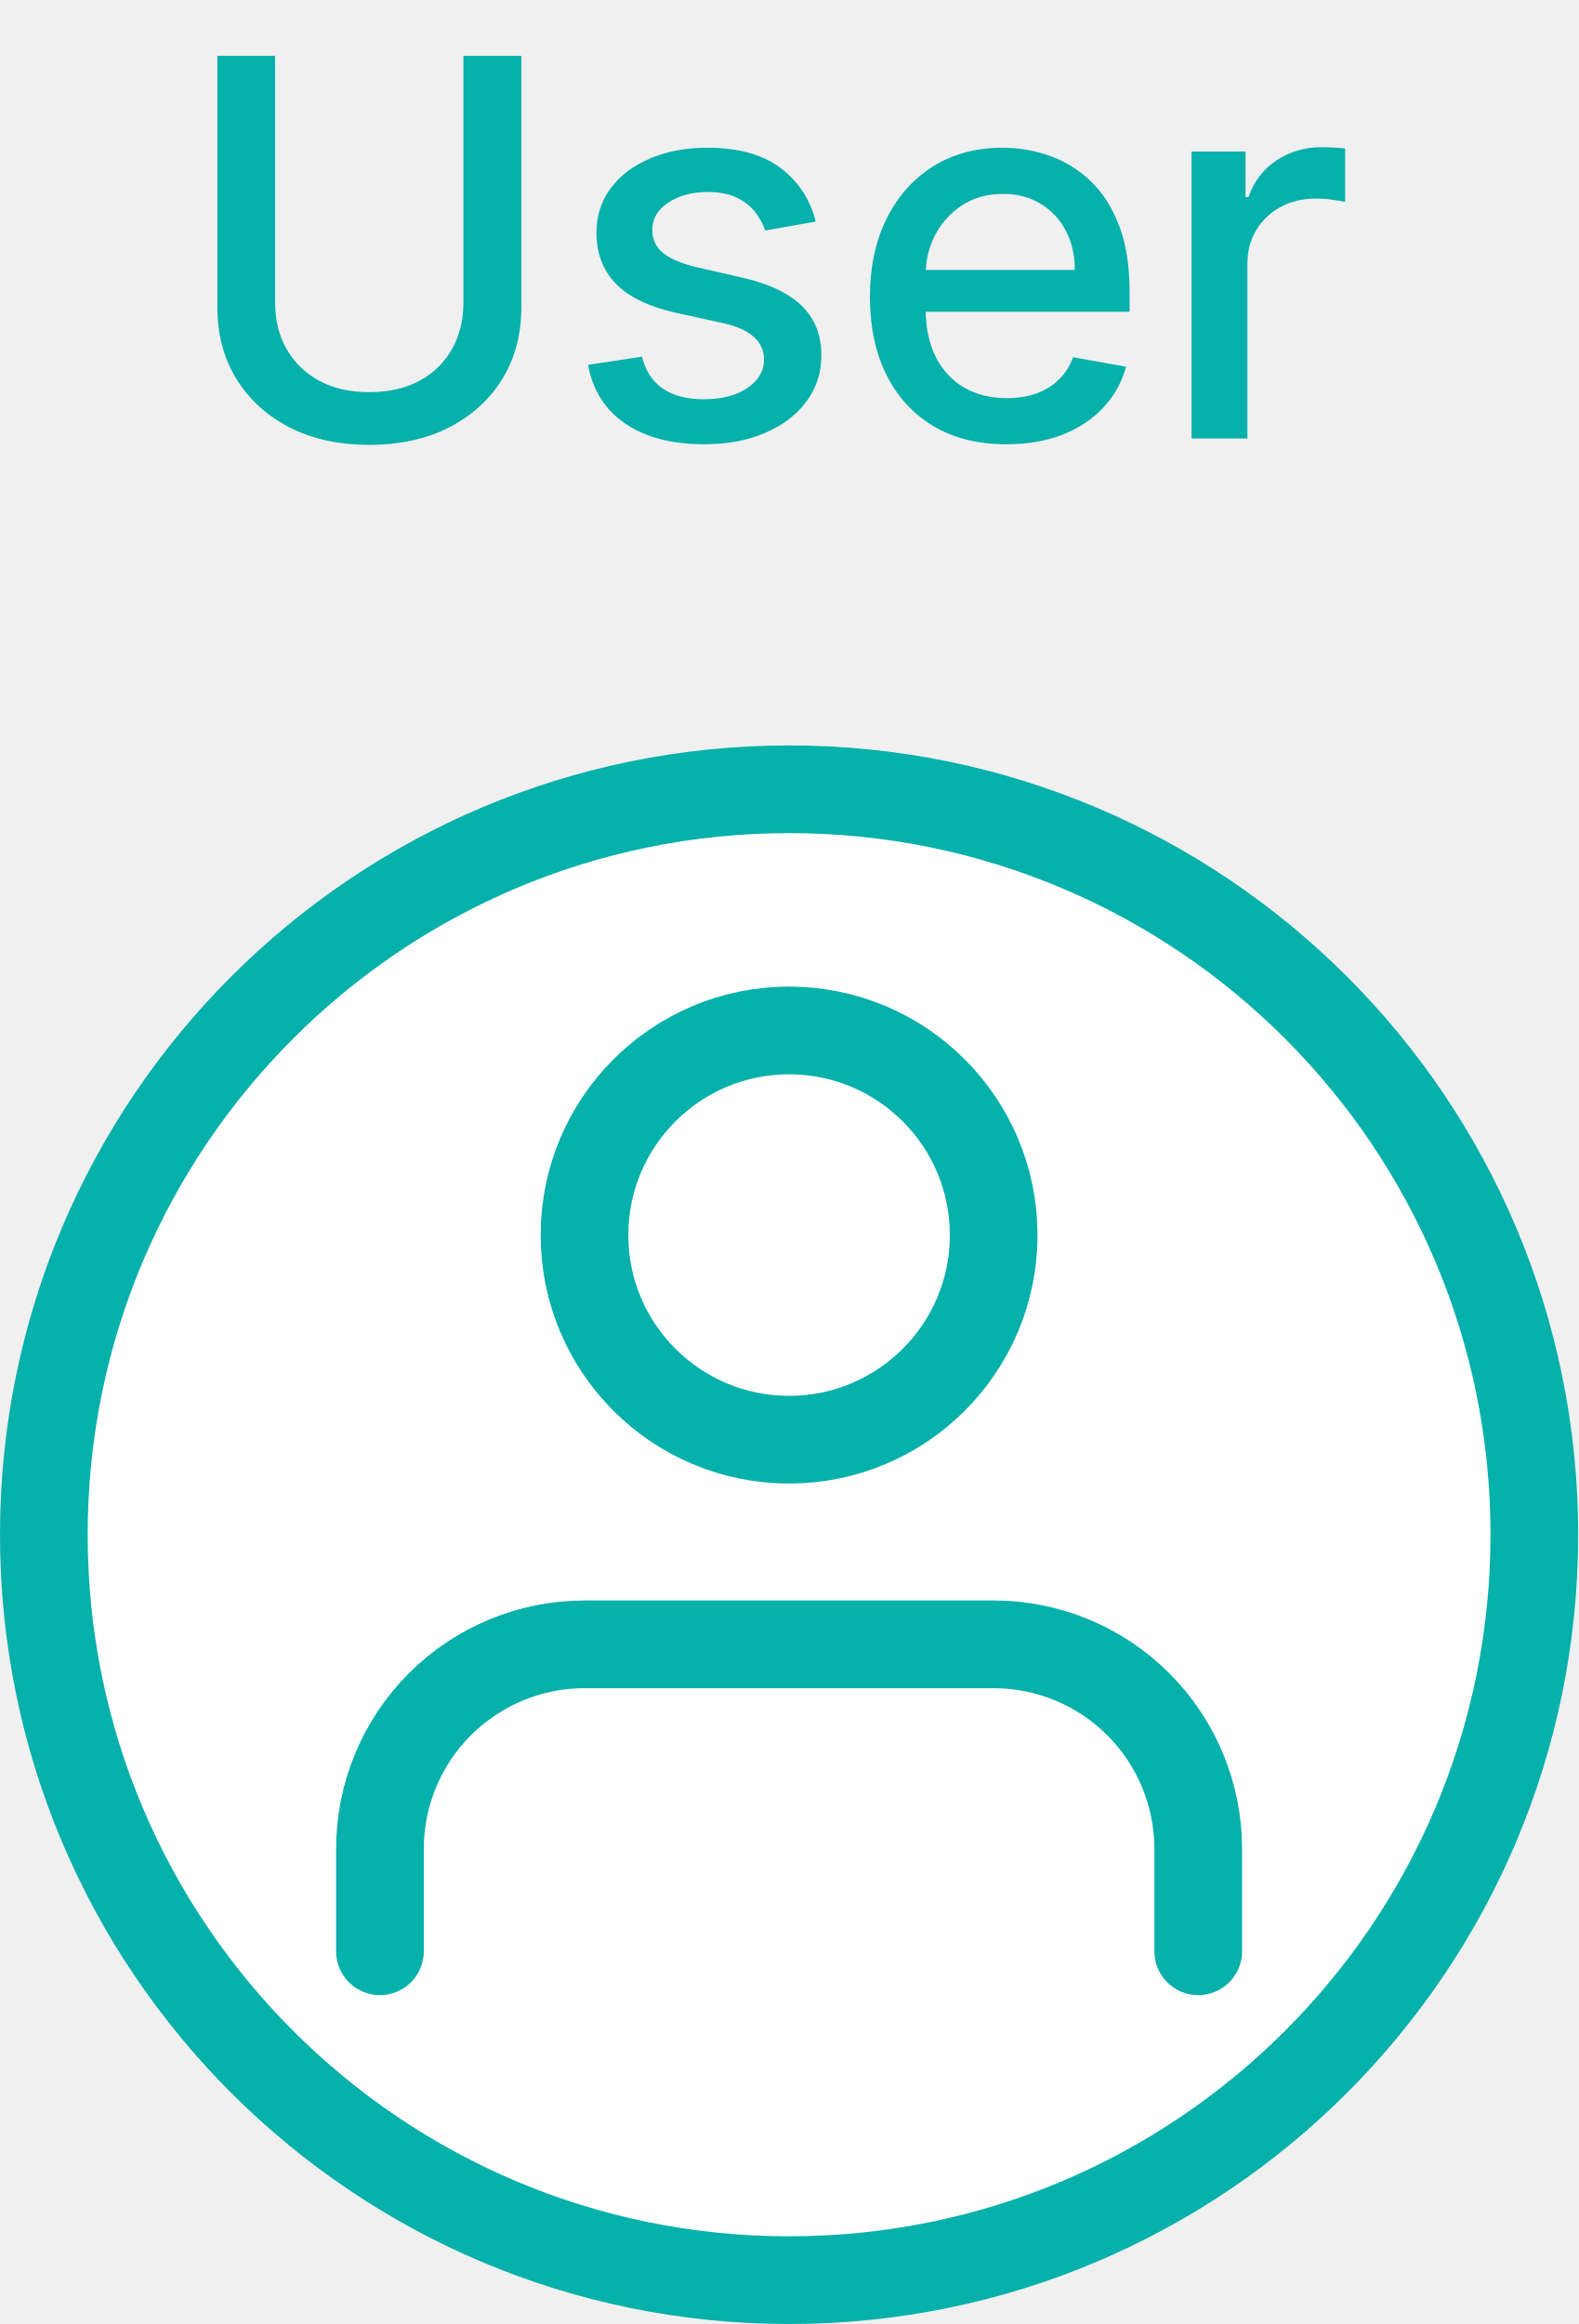
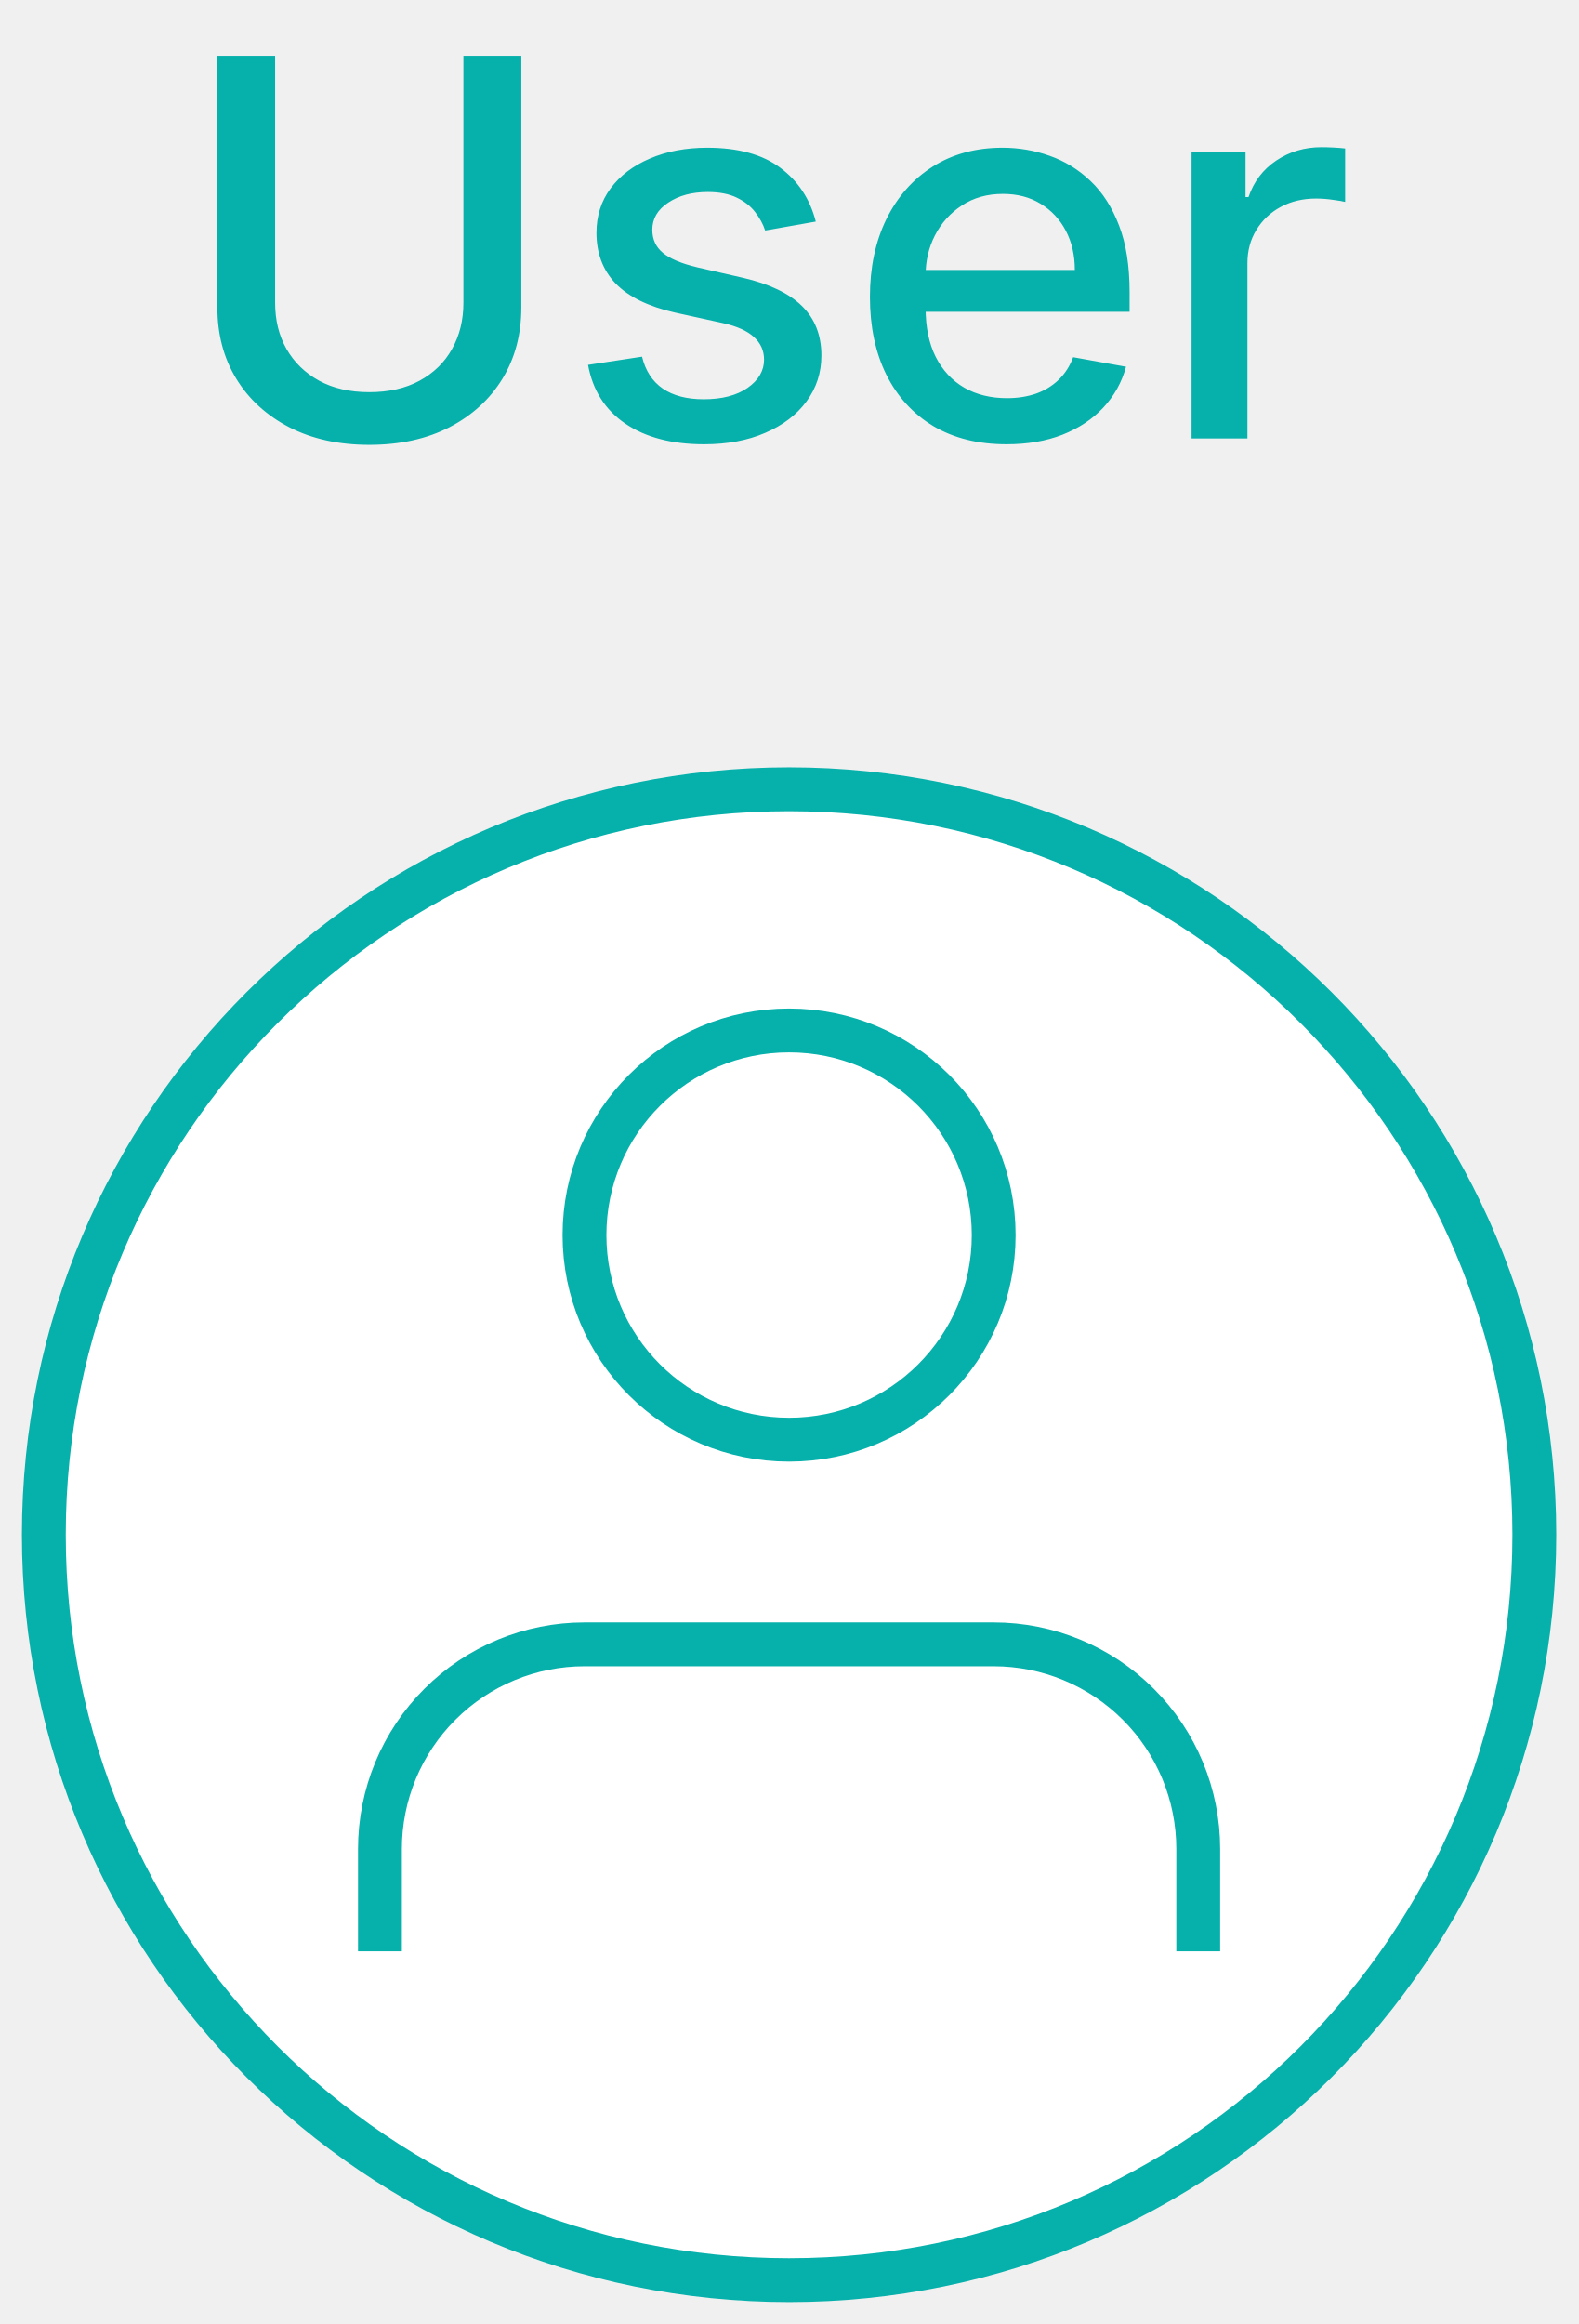
<svg xmlns="http://www.w3.org/2000/svg" width="36" height="53" viewBox="0 0 36 53" fill="none">
  <g id="icon" clip-path="url(#clip0_88_4)">
    <path id="User" d="M10.571 1.273H11.892V7.013C11.892 7.624 11.749 8.165 11.462 8.636C11.175 9.105 10.771 9.474 10.251 9.744C9.732 10.011 9.122 10.145 8.423 10.145C7.727 10.145 7.119 10.011 6.599 9.744C6.08 9.474 5.676 9.105 5.389 8.636C5.102 8.165 4.959 7.624 4.959 7.013V1.273H6.276V6.906C6.276 7.301 6.362 7.652 6.536 7.959C6.712 8.266 6.96 8.507 7.281 8.683C7.602 8.857 7.983 8.943 8.423 8.943C8.866 8.943 9.249 8.857 9.57 8.683C9.893 8.507 10.141 8.266 10.311 7.959C10.484 7.652 10.571 7.301 10.571 6.906V1.273ZM18.609 5.053L17.454 5.257C17.406 5.109 17.329 4.969 17.224 4.835C17.122 4.702 16.983 4.592 16.806 4.507C16.63 4.422 16.41 4.379 16.146 4.379C15.785 4.379 15.484 4.46 15.242 4.622C15.001 4.781 14.88 4.987 14.88 5.24C14.88 5.459 14.961 5.635 15.123 5.768C15.285 5.902 15.546 6.011 15.907 6.097L16.947 6.335C17.549 6.474 17.998 6.689 18.294 6.979C18.589 7.268 18.737 7.645 18.737 8.108C18.737 8.5 18.623 8.849 18.396 9.156C18.172 9.46 17.858 9.699 17.454 9.872C17.054 10.046 16.589 10.132 16.061 10.132C15.328 10.132 14.73 9.976 14.267 9.663C13.804 9.348 13.52 8.901 13.414 8.321L14.646 8.134C14.723 8.455 14.88 8.697 15.119 8.862C15.358 9.024 15.669 9.105 16.052 9.105C16.47 9.105 16.804 9.018 17.054 8.845C17.304 8.669 17.429 8.455 17.429 8.202C17.429 7.997 17.352 7.825 17.198 7.686C17.048 7.547 16.816 7.442 16.504 7.371L15.396 7.128C14.785 6.989 14.334 6.767 14.041 6.463C13.751 6.159 13.606 5.774 13.606 5.308C13.606 4.922 13.714 4.584 13.93 4.294C14.146 4.004 14.444 3.778 14.825 3.616C15.206 3.452 15.642 3.369 16.133 3.369C16.841 3.369 17.397 3.523 17.804 3.83C18.21 4.134 18.478 4.541 18.609 5.053ZM22.959 10.132C22.314 10.132 21.759 9.994 21.293 9.719C20.829 9.44 20.472 9.05 20.219 8.547C19.969 8.041 19.844 7.449 19.844 6.77C19.844 6.099 19.969 5.509 20.219 4.997C20.472 4.486 20.824 4.087 21.276 3.8C21.73 3.513 22.261 3.369 22.869 3.369C23.239 3.369 23.597 3.43 23.943 3.553C24.29 3.675 24.601 3.866 24.876 4.128C25.152 4.389 25.369 4.729 25.528 5.146C25.688 5.561 25.767 6.065 25.767 6.659V7.111H20.564V6.156H24.518C24.518 5.821 24.45 5.524 24.314 5.266C24.178 5.004 23.986 4.798 23.739 4.648C23.494 4.497 23.207 4.422 22.878 4.422C22.52 4.422 22.207 4.51 21.94 4.686C21.676 4.859 21.472 5.087 21.327 5.368C21.185 5.646 21.114 5.949 21.114 6.276V7.021C21.114 7.459 21.19 7.831 21.344 8.138C21.5 8.445 21.717 8.679 21.996 8.841C22.274 9 22.599 9.08 22.972 9.08C23.213 9.08 23.433 9.045 23.632 8.977C23.831 8.906 24.003 8.801 24.148 8.662C24.293 8.523 24.403 8.351 24.48 8.146L25.686 8.364C25.59 8.719 25.416 9.03 25.166 9.297C24.919 9.561 24.608 9.767 24.233 9.915C23.861 10.06 23.436 10.132 22.959 10.132ZM27.181 10V3.455H28.412V4.494H28.48C28.6 4.142 28.81 3.865 29.111 3.663C29.415 3.459 29.759 3.357 30.142 3.357C30.222 3.357 30.316 3.359 30.424 3.365C30.534 3.371 30.621 3.378 30.684 3.386V4.605C30.633 4.591 30.541 4.575 30.411 4.558C30.28 4.538 30.149 4.528 30.019 4.528C29.718 4.528 29.449 4.592 29.213 4.72C28.98 4.845 28.796 5.02 28.659 5.244C28.523 5.466 28.455 5.719 28.455 6.003V10H27.181Z" fill="#06B0AB" />
    <g id="user">
-       <circle id="Base" cx="18" cy="35" r="17" fill="white" stroke="#06B0AB" stroke-width="2" />
+       <circle id="Base" cx="18" cy="35" r="17" fill="white" stroke="#06B0AB" strokeWidth="2" />
      <g id="Vector">
        <path d="M27.333 44.5V42.167C27.333 40.929 26.842 39.742 25.966 38.867C25.091 37.992 23.904 37.5 22.667 37.5H13.333C12.096 37.5 10.909 37.992 10.034 38.867C9.158 39.742 8.667 40.929 8.667 42.167V44.5" fill="white" />
-         <path d="M27.333 44.5V42.167C27.333 40.929 26.842 39.742 25.966 38.867C25.091 37.992 23.904 37.5 22.667 37.5H13.333C12.096 37.5 10.909 37.992 10.034 38.867C9.158 39.742 8.667 40.929 8.667 42.167V44.5" stroke="#06B0AB" stroke-width="2" stroke-linecap="round" stroke-linejoin="round" />
+         <path d="M27.333 44.5V42.167C27.333 40.929 26.842 39.742 25.966 38.867C25.091 37.992 23.904 37.5 22.667 37.5H13.333C12.096 37.5 10.909 37.992 10.034 38.867C9.158 39.742 8.667 40.929 8.667 42.167V44.5" stroke="#06B0AB" strokeWidth="2" strokeLinecap="round" strokeLinejoin="round" />
      </g>
-       <path id="Vector_2" d="M18 32.833C20.577 32.833 22.667 30.744 22.667 28.167C22.667 25.589 20.577 23.5 18 23.5C15.423 23.5 13.333 25.589 13.333 28.167C13.333 30.744 15.423 32.833 18 32.833Z" fill="white" stroke="#06B0AB" stroke-width="2" stroke-linecap="round" stroke-linejoin="round" />
+       <path id="Vector_2" d="M18 32.833C20.577 32.833 22.667 30.744 22.667 28.167C22.667 25.589 20.577 23.5 18 23.5C15.423 23.5 13.333 25.589 13.333 28.167C13.333 30.744 15.423 32.833 18 32.833Z" fill="white" stroke="#06B0AB" strokeWidth="2" strokeLinecap="round" strokeLinejoin="round" />
    </g>
  </g>
  <defs>
    <clipPath id="clip0_88_4">
      <rect width="36" height="53" fill="white" />
    </clipPath>
  </defs>
</svg>
